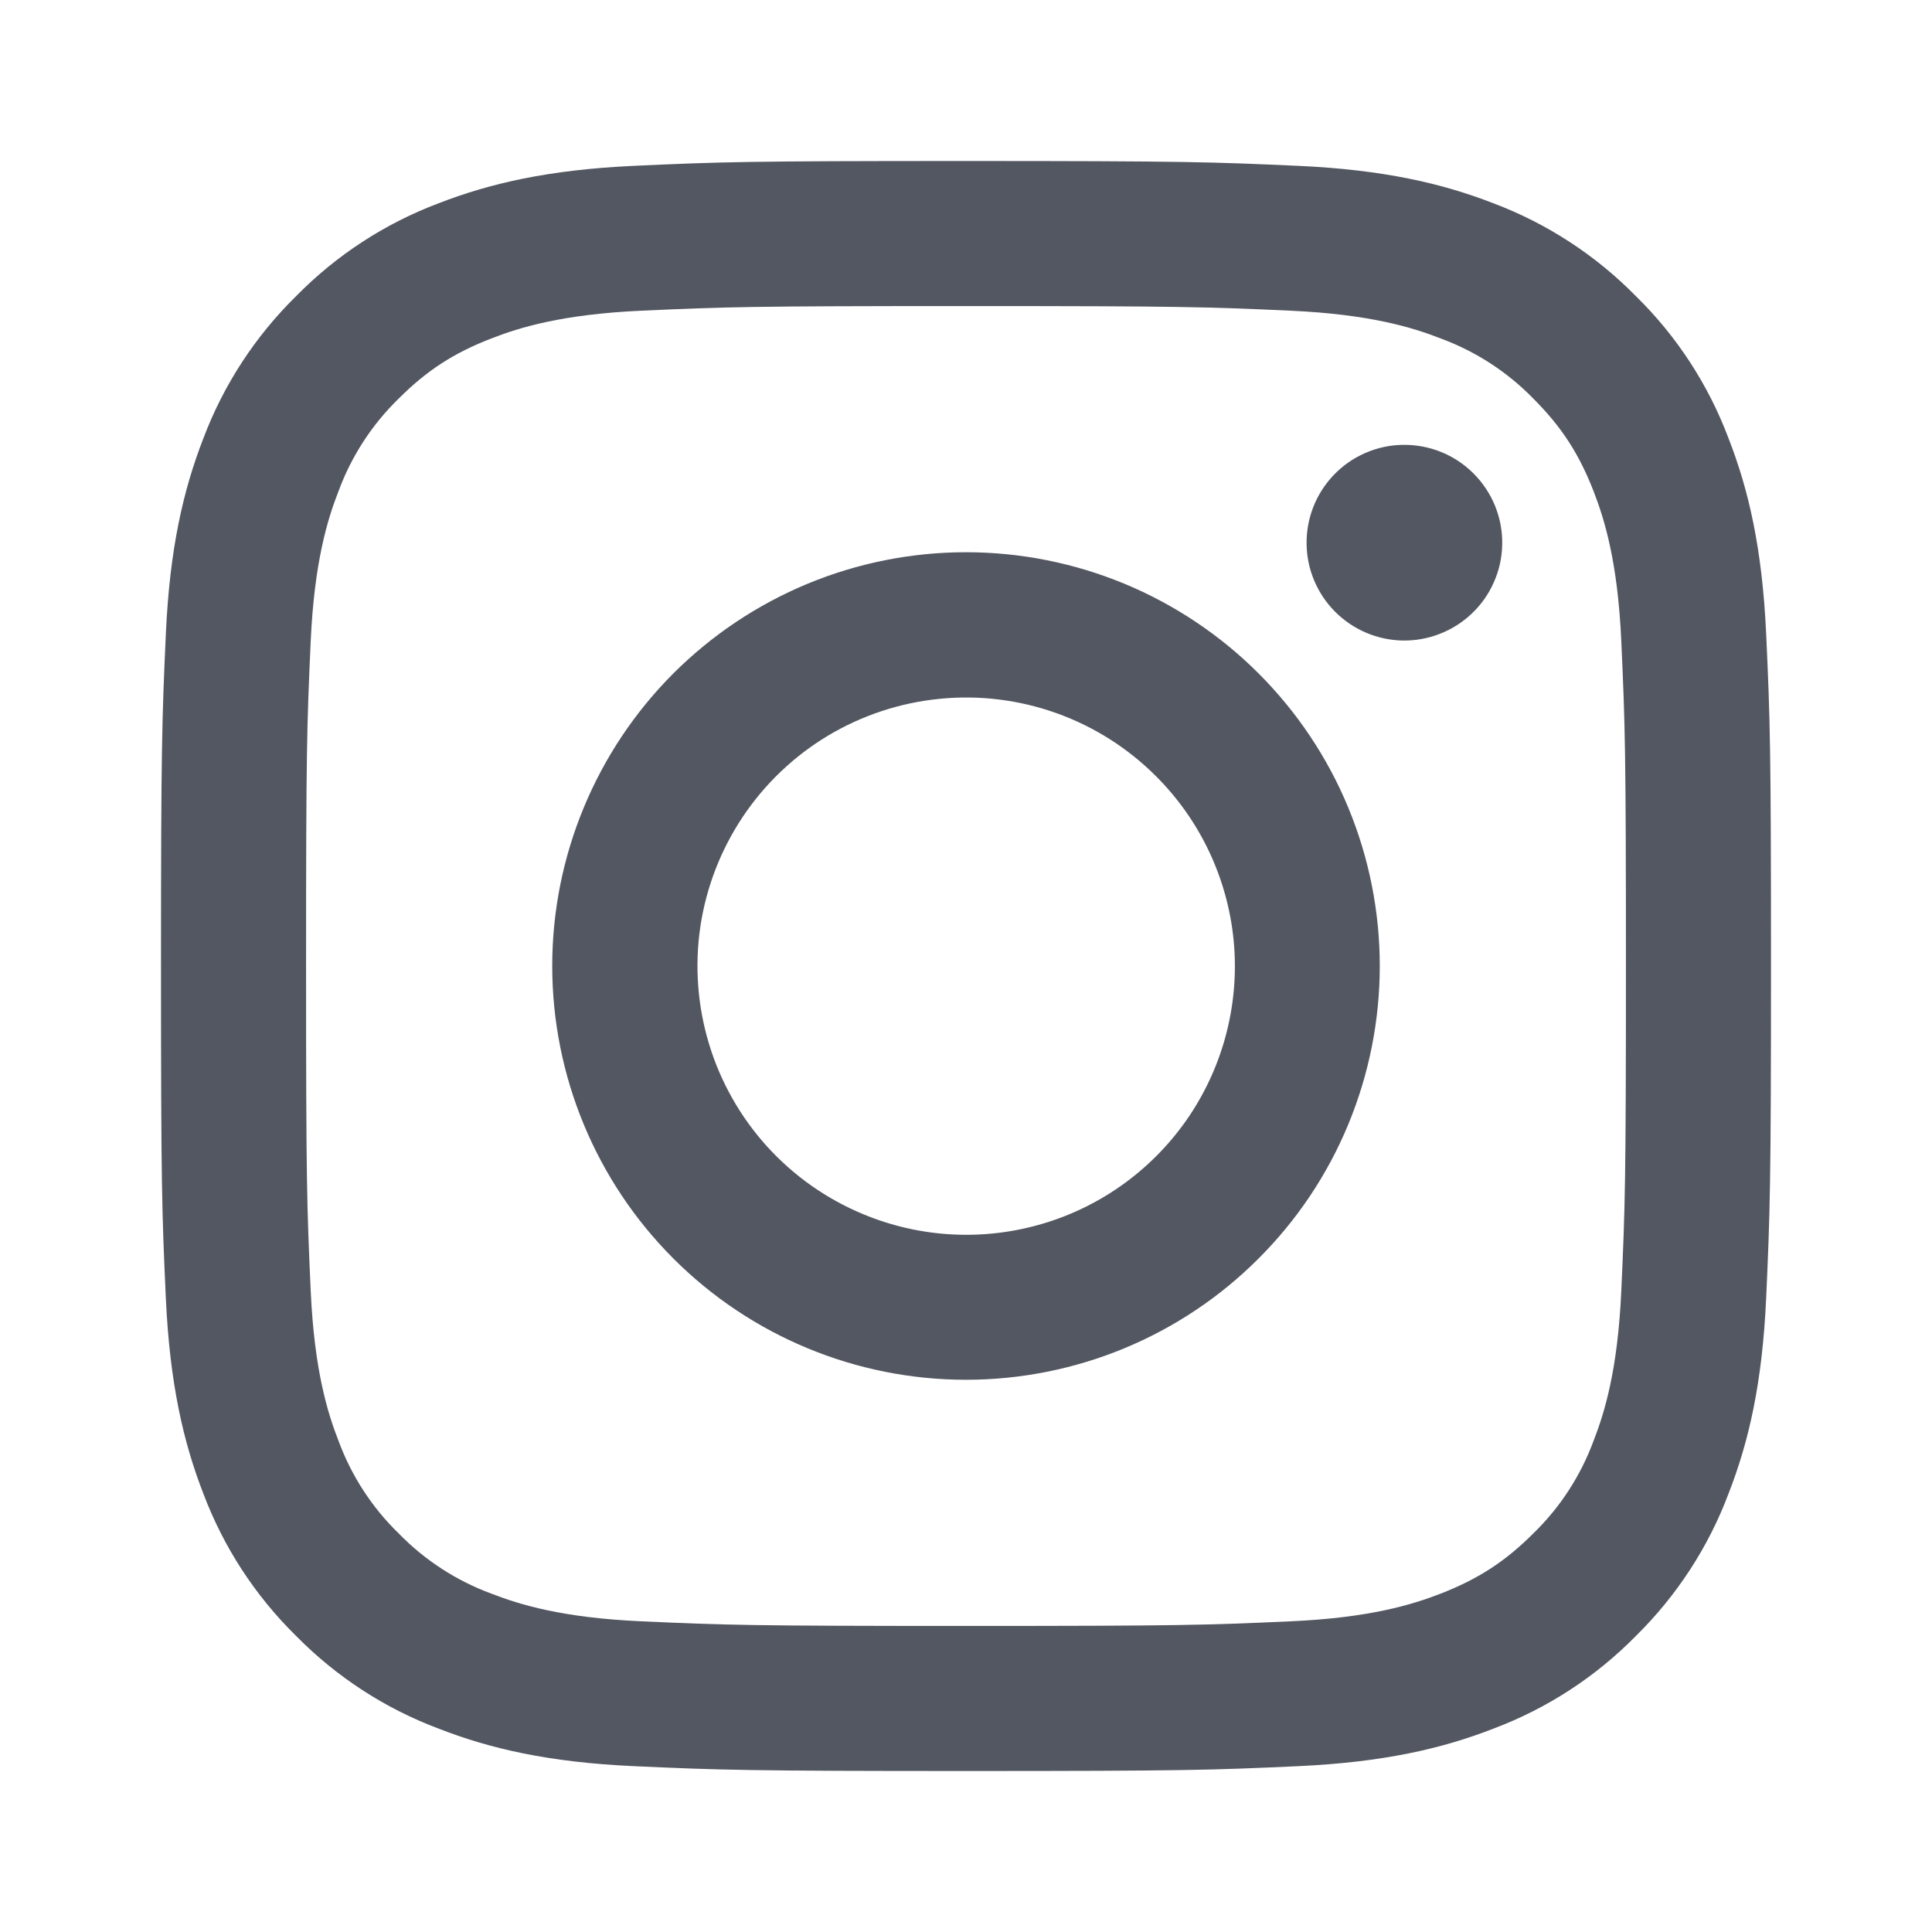
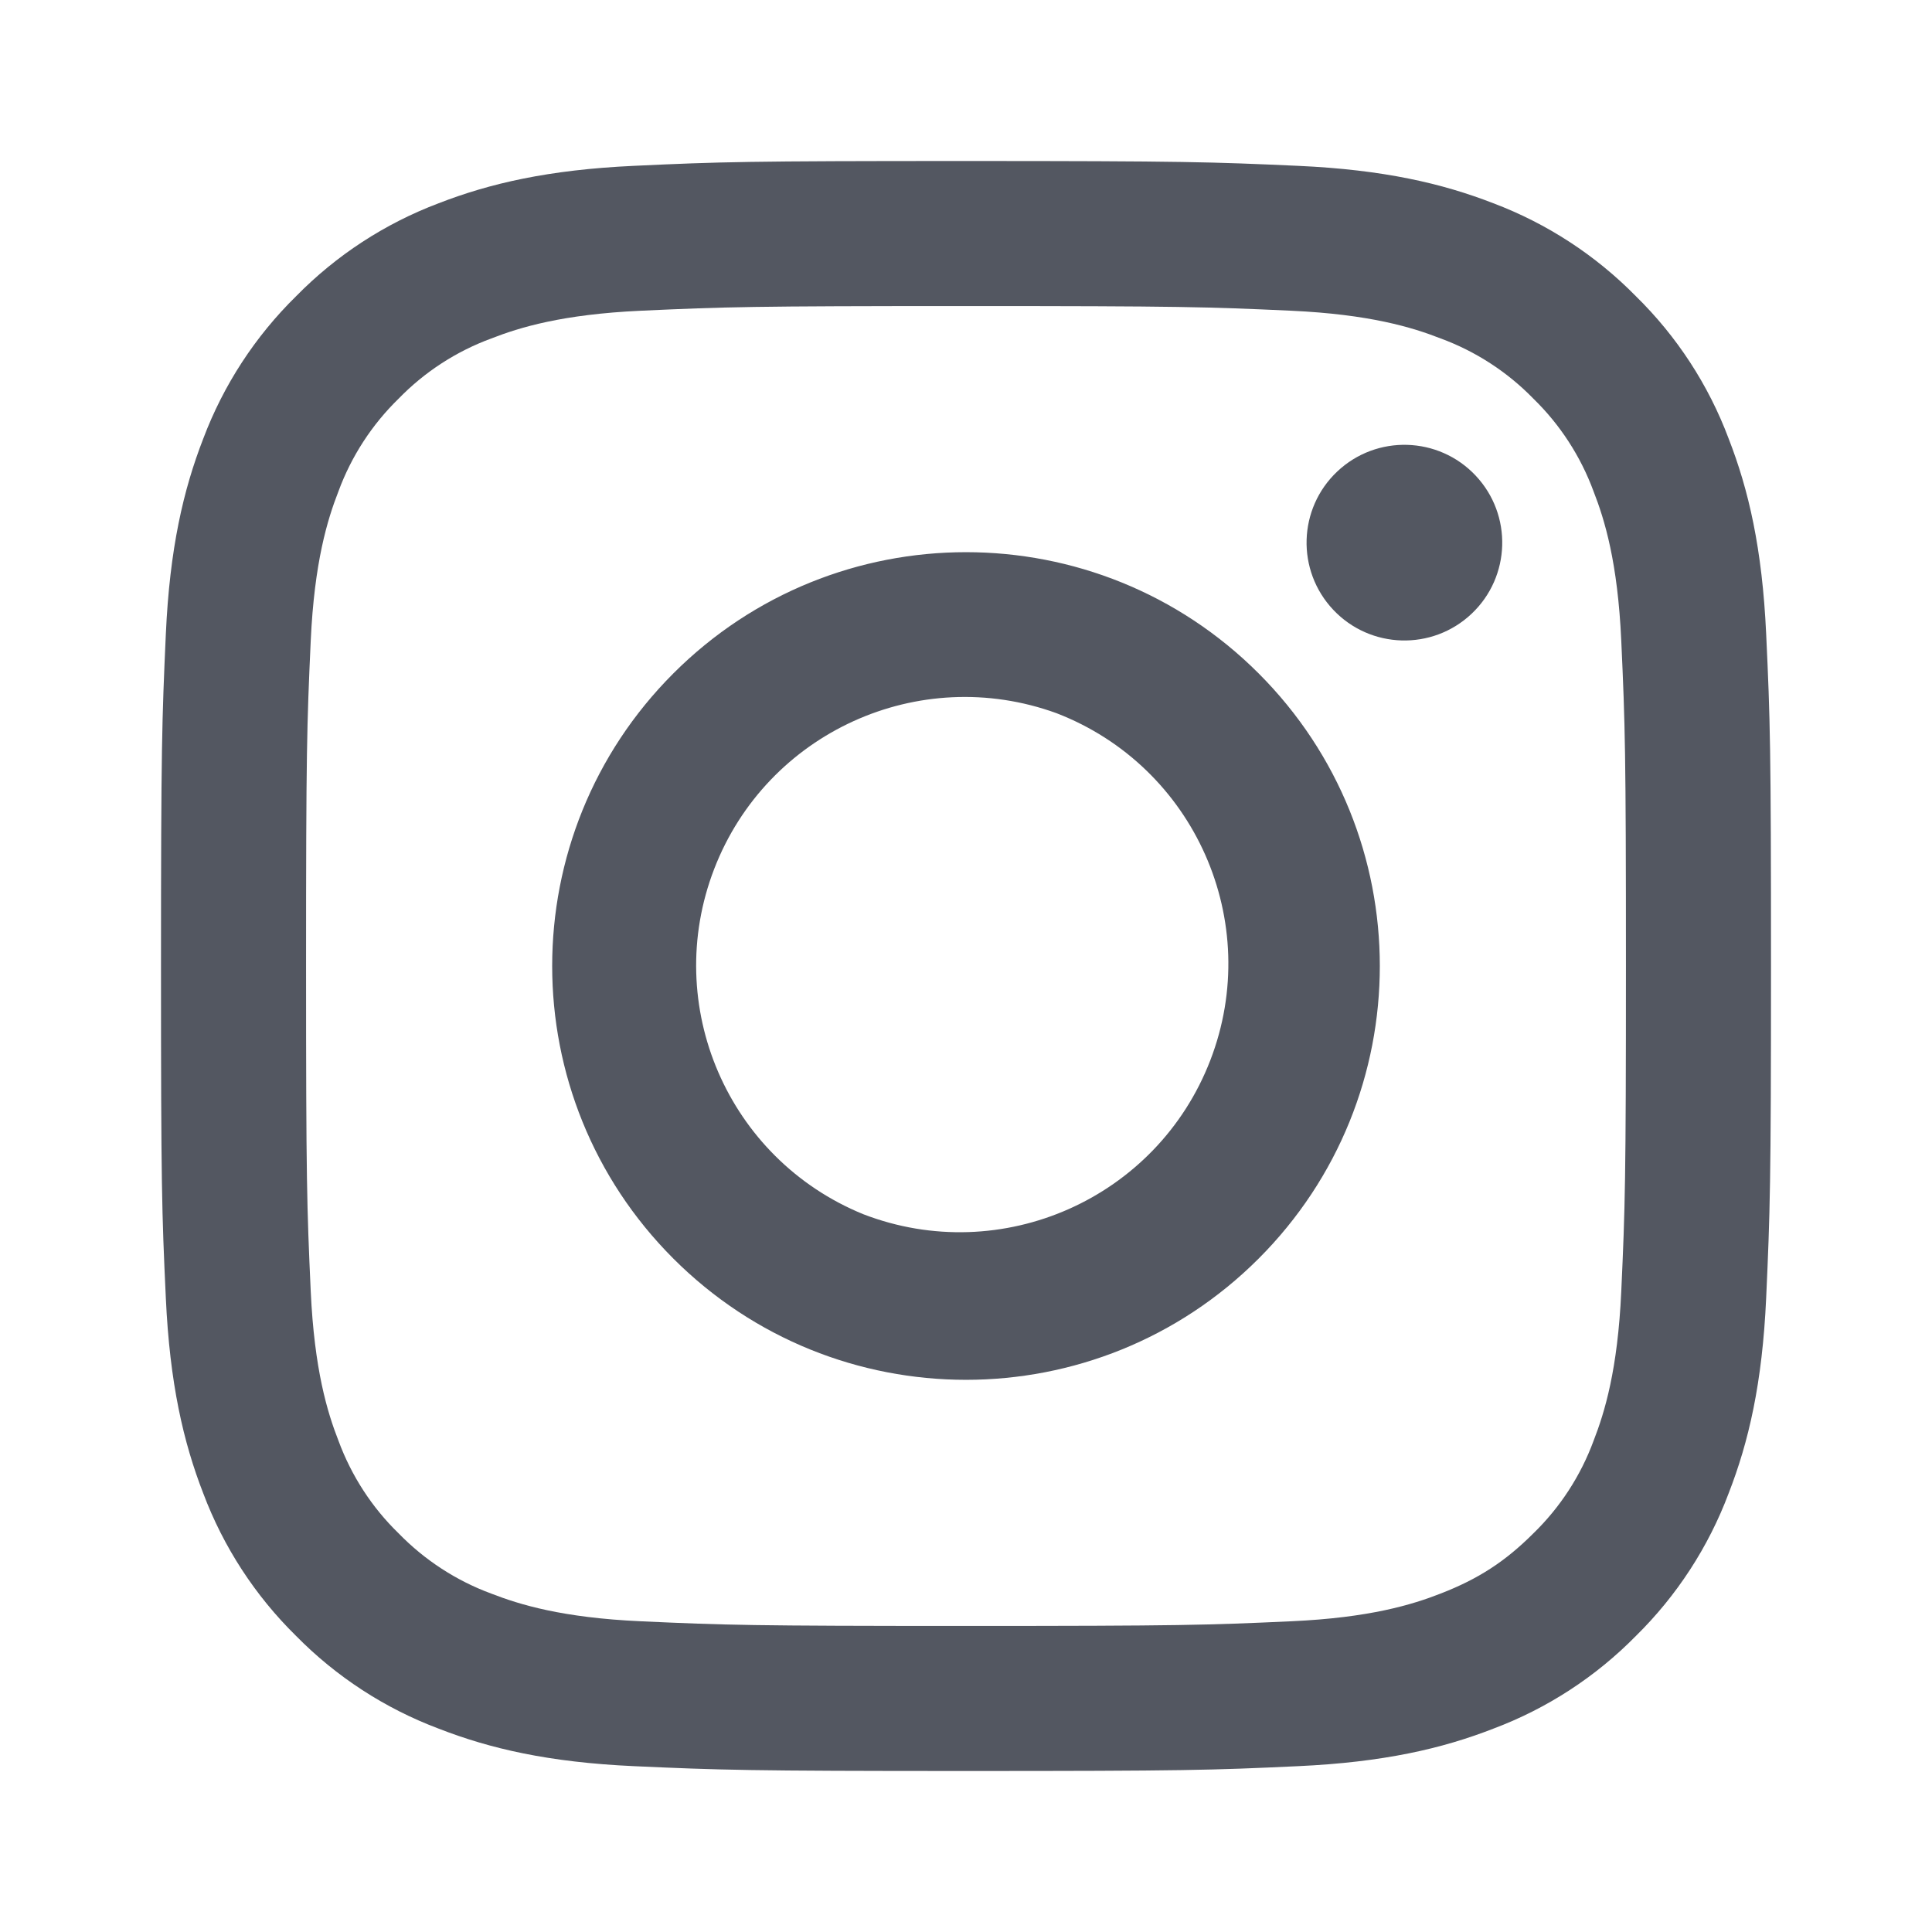
- <svg xmlns="http://www.w3.org/2000/svg" width="24" height="24" viewBox="0 0 24 24" fill="none">
-   <path fill-rule="evenodd" clip-rule="evenodd" d="M7.877 2.06C8.944 2.011 9.284 2 12 2C14.716 2 15.056 2.012 16.122 2.06C17.187 2.108 17.915 2.278 18.551 2.525C19.217 2.776 19.822 3.17 20.322 3.679C20.831 4.178 21.224 4.782 21.474 5.449C21.722 6.085 21.891 6.813 21.94 7.876C21.989 8.945 22 9.285 22 12C22 14.716 21.988 15.056 21.94 16.123C21.892 17.186 21.722 17.914 21.474 18.55C21.224 19.217 20.83 19.822 20.322 20.322C19.822 20.831 19.217 21.224 18.551 21.474C17.915 21.722 17.187 21.891 16.124 21.94C15.056 21.989 14.716 22 12 22C9.284 22 8.944 21.988 7.877 21.94C6.814 21.892 6.086 21.722 5.45 21.474C4.783 21.224 4.178 20.83 3.678 20.322C3.169 19.822 2.776 19.218 2.525 18.551C2.278 17.915 2.109 17.187 2.06 16.124C2.011 15.056 2 14.716 2 12C2 9.284 2.012 8.944 2.06 7.878C2.108 6.813 2.278 6.085 2.525 5.449C2.776 4.782 3.17 4.178 3.679 3.678C4.178 3.17 4.782 2.776 5.449 2.525C6.085 2.278 6.813 2.109 7.876 2.06H7.877ZM16.041 3.86C14.986 3.812 14.67 3.802 12 3.802C9.33 3.802 9.014 3.812 7.959 3.86C6.984 3.905 6.455 4.067 6.102 4.205C5.635 4.386 5.302 4.602 4.952 4.952C4.62 5.275 4.365 5.668 4.205 6.102C4.067 6.455 3.905 6.984 3.86 7.959C3.812 9.014 3.802 9.33 3.802 12C3.802 14.67 3.812 14.986 3.86 16.041C3.905 17.016 4.067 17.546 4.205 17.898C4.365 18.332 4.62 18.726 4.952 19.048C5.275 19.38 5.668 19.636 6.102 19.796C6.455 19.933 6.984 20.096 7.959 20.14C9.014 20.188 9.329 20.198 12 20.198C14.671 20.198 14.986 20.188 16.041 20.14C17.016 20.096 17.546 19.933 17.898 19.796C18.364 19.614 18.698 19.398 19.048 19.048C19.38 18.726 19.636 18.332 19.796 17.898C19.933 17.546 20.096 17.016 20.14 16.041C20.188 14.986 20.198 14.67 20.198 12C20.198 9.33 20.188 9.014 20.14 7.959C20.096 6.984 19.933 6.455 19.796 6.102C19.614 5.635 19.398 5.302 19.048 4.952C18.725 4.62 18.332 4.365 17.898 4.205C17.546 4.067 17.016 3.905 16.041 3.86ZM10.723 15.083C11.436 15.38 12.23 15.42 12.97 15.196C13.71 14.973 14.348 14.499 14.778 13.857C15.207 13.214 15.4 12.443 15.324 11.674C15.247 10.905 14.906 10.186 14.359 9.641C14.01 9.292 13.588 9.025 13.124 8.859C12.659 8.693 12.164 8.632 11.673 8.681C11.182 8.729 10.708 8.886 10.285 9.139C9.862 9.393 9.501 9.737 9.227 10.147C8.953 10.557 8.773 11.023 8.7 11.511C8.628 11.999 8.665 12.497 8.808 12.969C8.951 13.441 9.197 13.875 9.528 14.241C9.859 14.606 10.267 14.894 10.723 15.083ZM8.365 8.365C8.843 7.888 9.409 7.51 10.033 7.251C10.657 6.993 11.325 6.86 12 6.86C12.675 6.86 13.343 6.993 13.967 7.251C14.591 7.51 15.157 7.888 15.634 8.365C16.112 8.843 16.491 9.409 16.749 10.033C17.007 10.657 17.14 11.325 17.14 12C17.14 12.675 17.007 13.343 16.749 13.967C16.491 14.591 16.112 15.157 15.634 15.634C14.671 16.599 13.363 17.14 12 17.14C10.637 17.14 9.329 16.599 8.365 15.634C7.402 14.671 6.86 13.363 6.86 12C6.86 10.637 7.402 9.329 8.365 8.365ZM18.28 7.625C18.398 7.514 18.493 7.38 18.558 7.231C18.624 7.082 18.659 6.922 18.661 6.759C18.664 6.596 18.633 6.435 18.572 6.284C18.511 6.134 18.42 5.997 18.305 5.882C18.19 5.767 18.054 5.676 17.903 5.615C17.752 5.554 17.591 5.524 17.428 5.526C17.266 5.528 17.105 5.563 16.956 5.629C16.808 5.694 16.673 5.789 16.562 5.907C16.345 6.137 16.226 6.443 16.231 6.759C16.235 7.075 16.363 7.377 16.587 7.601C16.81 7.824 17.112 7.952 17.428 7.957C17.744 7.961 18.05 7.842 18.28 7.625Z" fill="#535761" />
+ <svg xmlns="http://www.w3.org/2000/svg" width="24" height="24" fill="none">
+   <path fill-rule="evenodd" clip-rule="evenodd" d="M7.877 2.06C8.944 2.01 9.284 2 12 2s3.056.012 4.122.06c1.065.048 1.793.218 2.429.465a4.92 4.92 0 011.77 1.154c.51.5.903 1.103 1.153 1.77.248.636.417 1.364.466 2.427.05 1.069.06 1.409.06 4.124 0 2.716-.012 3.056-.06 4.123-.048 1.063-.218 1.79-.466 2.427a4.904 4.904 0 01-1.152 1.772c-.5.509-1.105.902-1.771 1.152-.636.248-1.364.417-2.427.466-1.068.05-1.408.06-4.124.06-2.716 0-3.056-.012-4.123-.06-1.063-.048-1.79-.218-2.427-.466a4.906 4.906 0 01-1.772-1.152 4.902 4.902 0 01-1.153-1.771c-.247-.636-.416-1.364-.465-2.427C2.01 15.056 2 14.716 2 12c0-2.716.012-3.056.06-4.122.048-1.065.218-1.793.465-2.429a4.905 4.905 0 011.154-1.77 4.902 4.902 0 011.77-1.154c.636-.247 1.364-.416 2.427-.465h.001zm8.164 1.8c-1.055-.048-1.371-.058-4.041-.058-2.67 0-2.986.01-4.04.058-.976.045-1.505.207-1.858.345a3.09 3.09 0 00-1.15.747 3.102 3.102 0 00-.747 1.15c-.138.353-.3.882-.345 1.857C3.812 9.014 3.802 9.33 3.802 12c0 2.67.01 2.986.058 4.04.045.976.207 1.506.345 1.858.16.434.415.828.747 1.15.323.332.716.588 1.15.748.353.137.882.3 1.857.344 1.055.048 1.37.058 4.041.058 2.67 0 2.986-.01 4.04-.058.976-.044 1.506-.207 1.858-.345.466-.181.8-.397 1.15-.747.332-.322.588-.716.748-1.15.137-.352.3-.882.344-1.857.048-1.055.058-1.371.058-4.041 0-2.67-.01-2.986-.058-4.04-.044-.976-.207-1.505-.345-1.858a3.106 3.106 0 00-.747-1.15 3.102 3.102 0 00-1.15-.747c-.352-.138-.882-.3-1.857-.345zm-5.318 11.223a3.335 3.335 0 102.4-6.224 3.336 3.336 0 00-2.4 6.224zM8.365 8.365a5.14 5.14 0 117.27 7.27 5.14 5.14 0 01-7.27-7.27zm9.915-.74a1.215 1.215 0 10-1.668-1.768 1.215 1.215 0 001.668 1.768z" fill="#535761" />
</svg>
